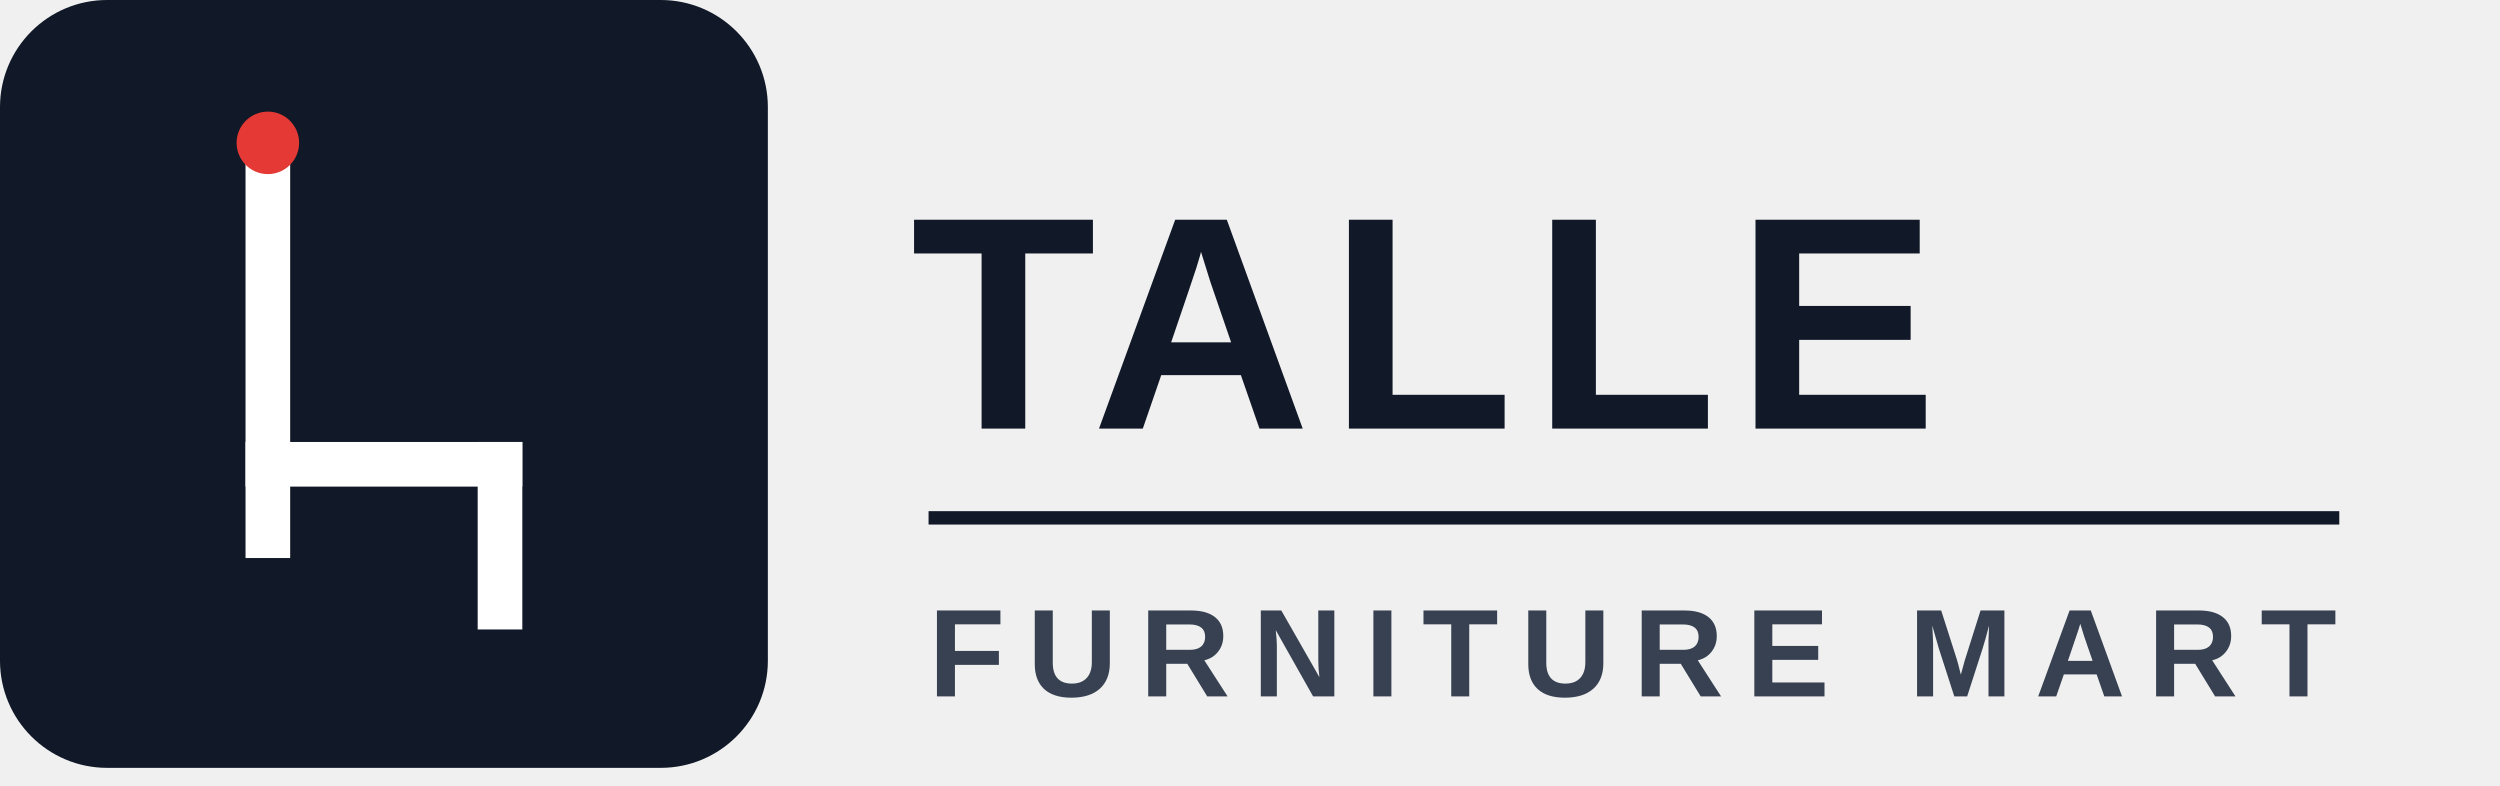
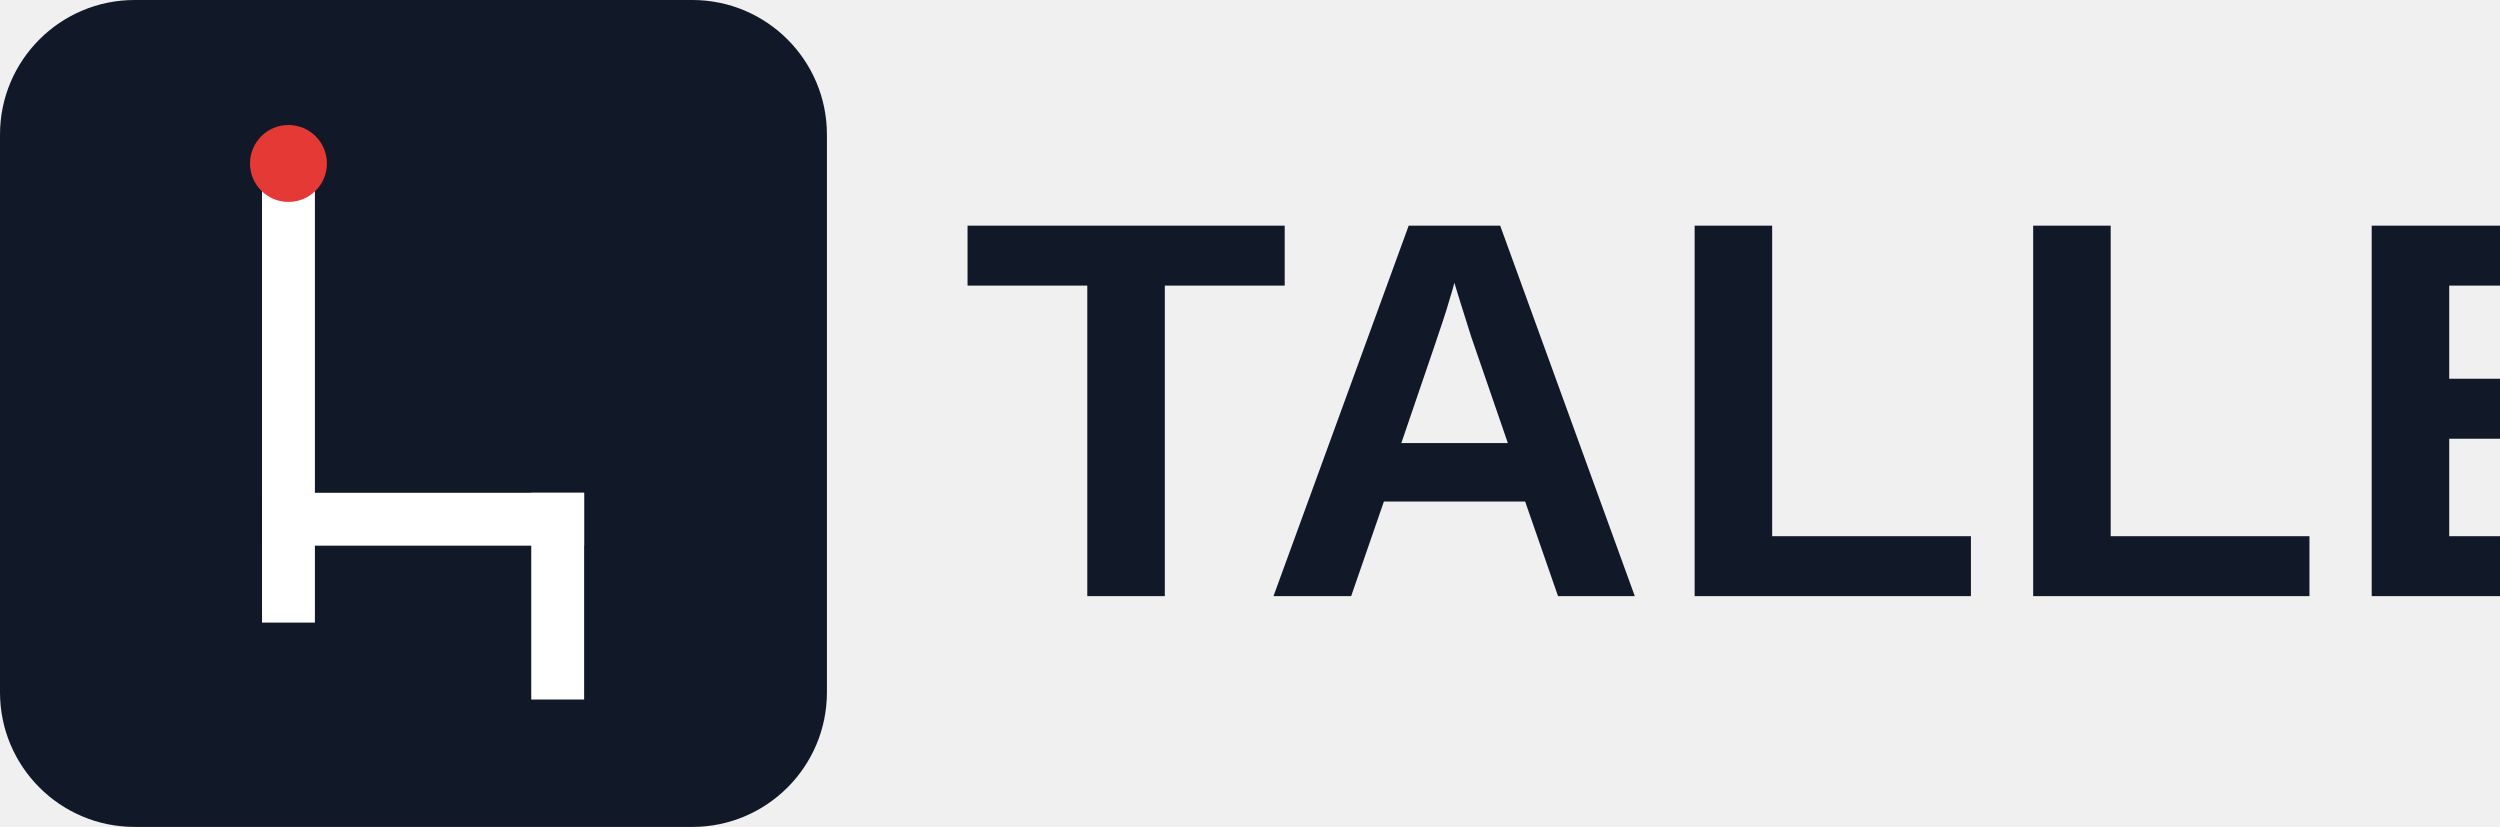
- <svg xmlns="http://www.w3.org/2000/svg" viewBox="0 0 280 88" width="280" height="88">
-   <rect x="0" y="0" width="86" height="86" rx="12" fill="#111827" />
-   <g fill="none" stroke="#ffffff" stroke-width="5" stroke-linecap="square" stroke-linejoin="miter">
-     <line x1="30" y1="20" x2="30" y2="60" />
-     <line x1="30" y1="52" x2="56" y2="52" />
-     <line x1="56" y1="52" x2="56" y2="68" />
+ <svg xmlns="http://www.w3.org/2000/svg" viewBox="0 0 260 86" width="260" height="86">
+   <rect x="0" y="0" width="86" height="86" rx="14" fill="#111827" />
+   <g fill="none" stroke="#ffffff" stroke-width="5.5" stroke-linecap="square" stroke-linejoin="miter">
+     <line x1="30" y1="22" x2="30" y2="62" />
+     <line x1="30" y1="54" x2="58" y2="54" />
+     <line x1="58" y1="54" x2="58" y2="70" />
  </g>
-   <circle cx="30" cy="16" r="3.5" fill="#e53935" />
-   <text x="102" y="48" font-family="'Arial Black', 'Helvetica Black', Arial, sans-serif" font-size="34" font-weight="900" letter-spacing="2" fill="#111827">TALLE</text>
-   <line x1="104" y1="58" x2="262" y2="58" stroke="#111827" stroke-width="1.5" />
-   <text x="104" y="78" font-family="'Arial', 'Helvetica', sans-serif" font-size="14" font-weight="700" letter-spacing="2.5" fill="#374151">FURNITURE MART</text>
+   <circle cx="30" cy="17" r="4" fill="#e53935" />
+   <text x="100" y="62" font-family="'Arial Black', 'Helvetica Black', Arial, sans-serif" font-size="56" font-weight="900" letter-spacing="1" fill="#111827">TALLE</text>
</svg>
